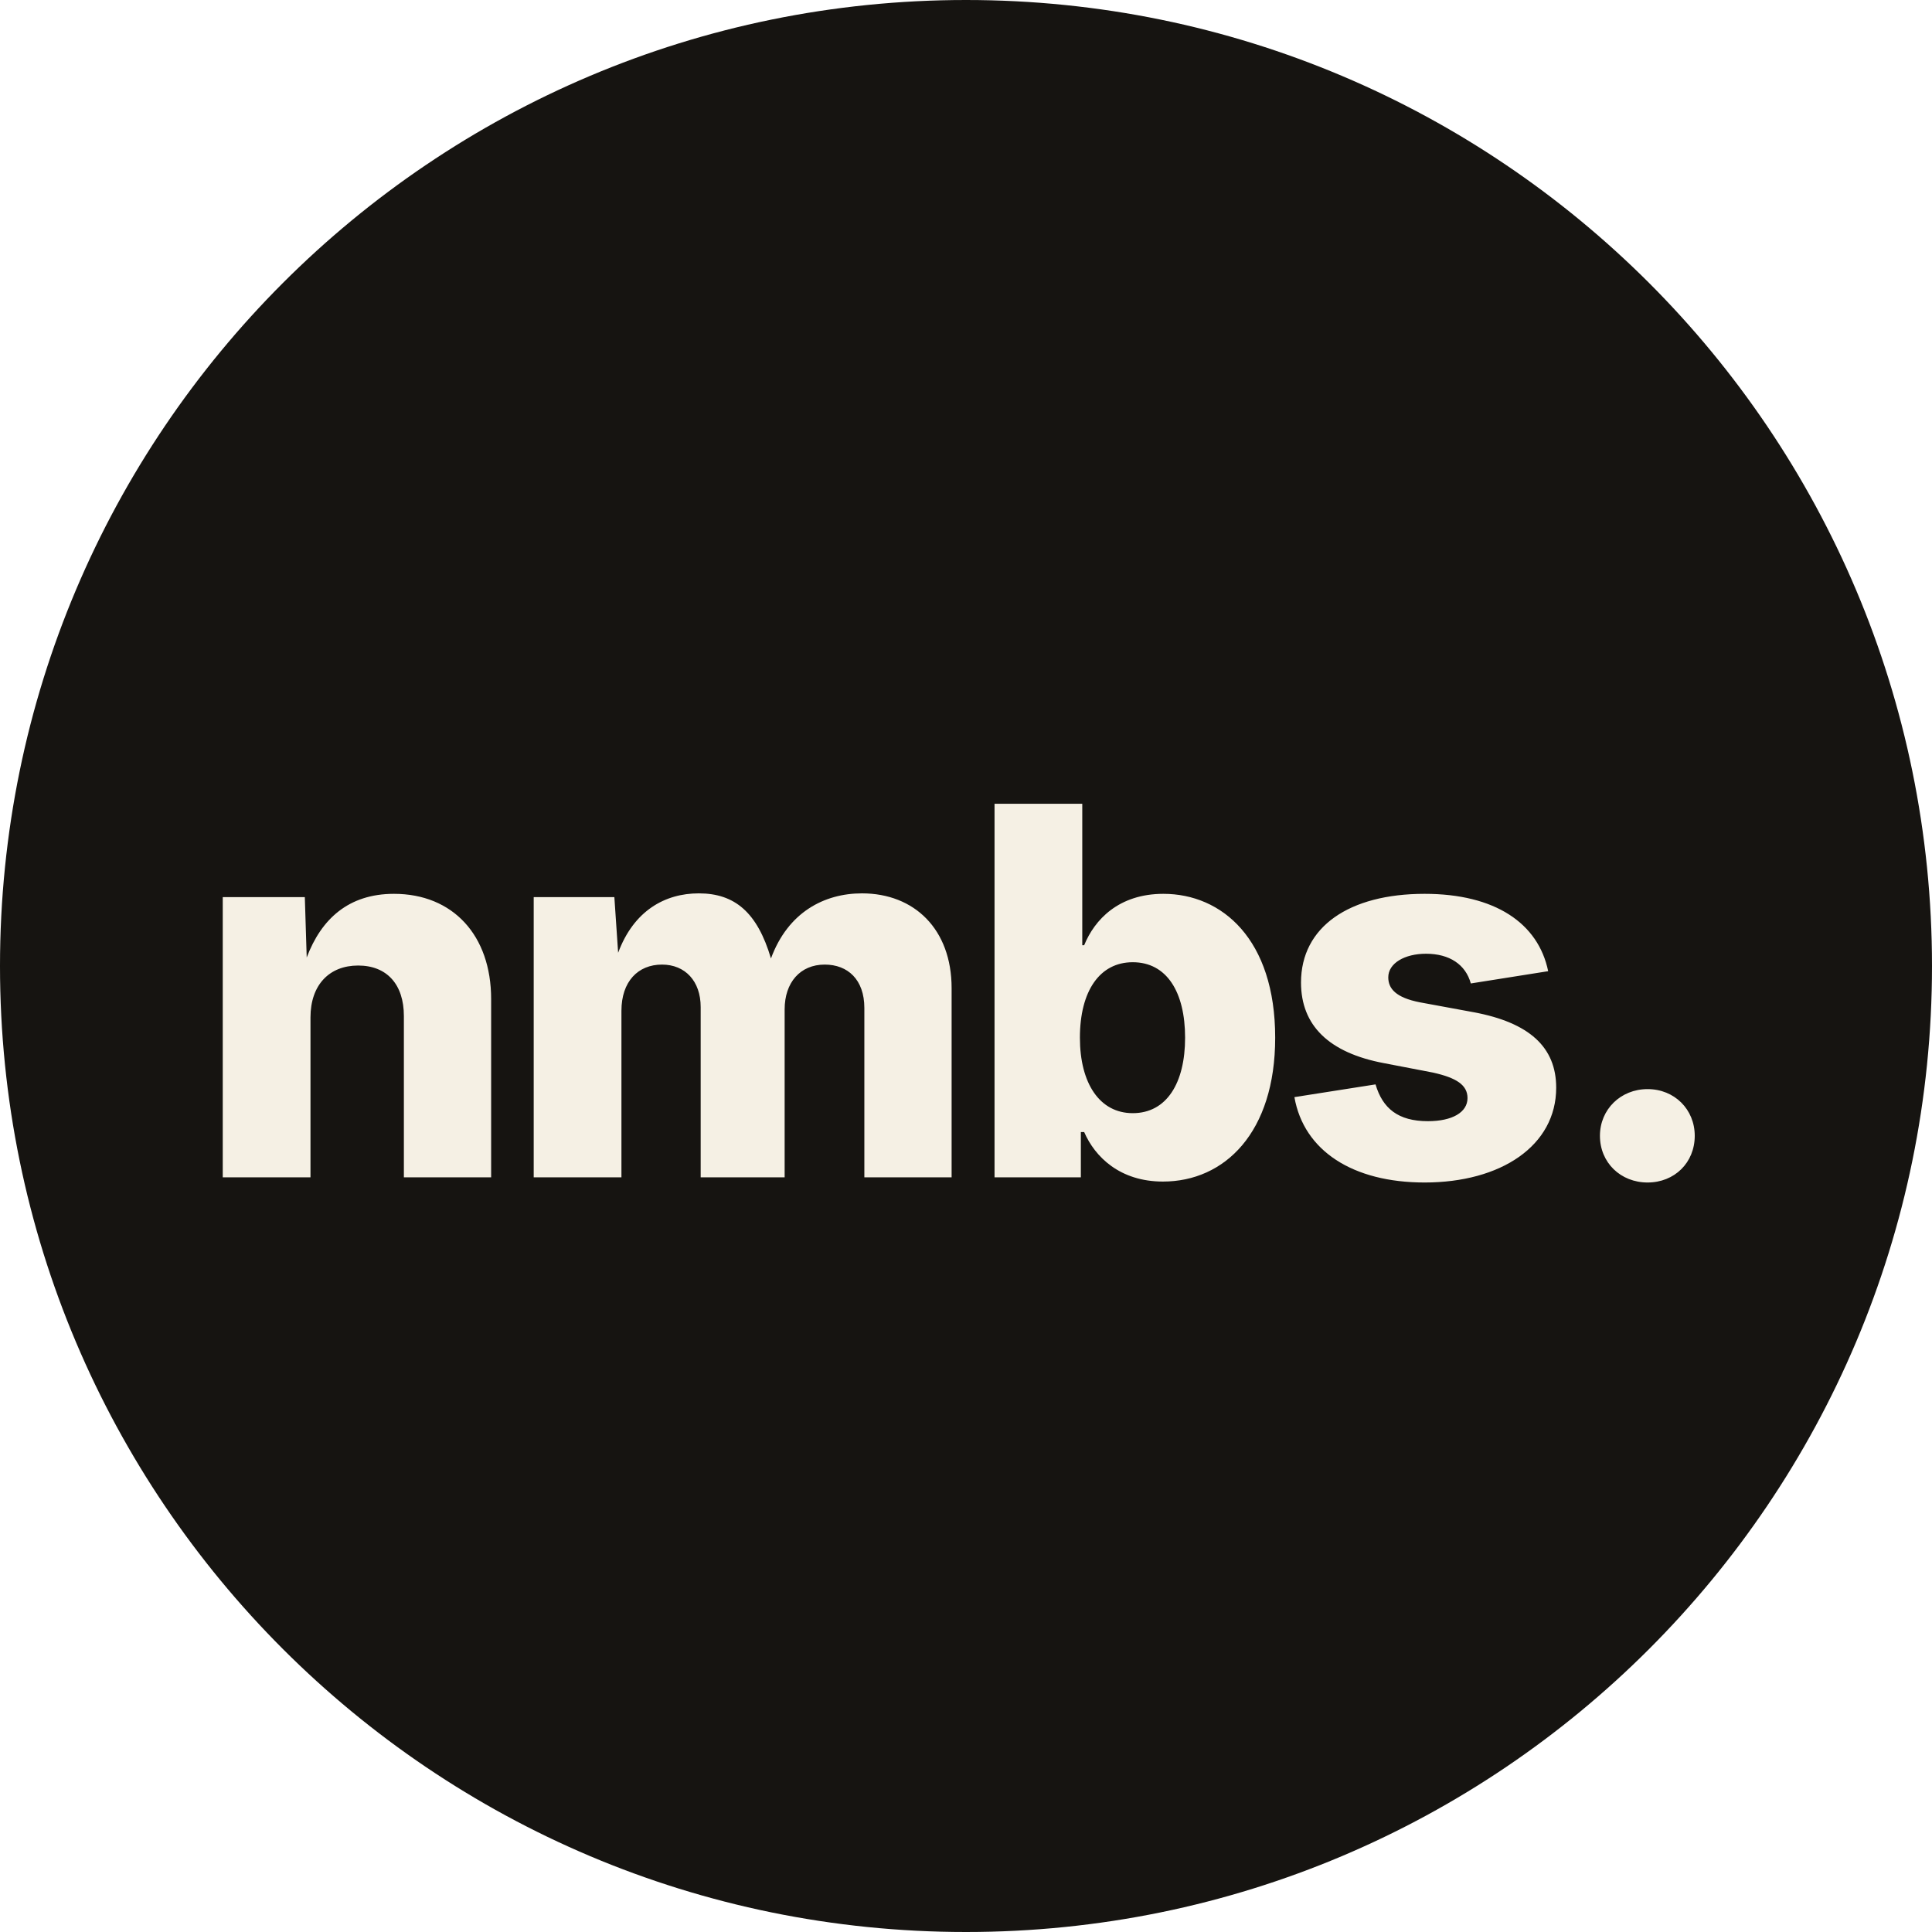
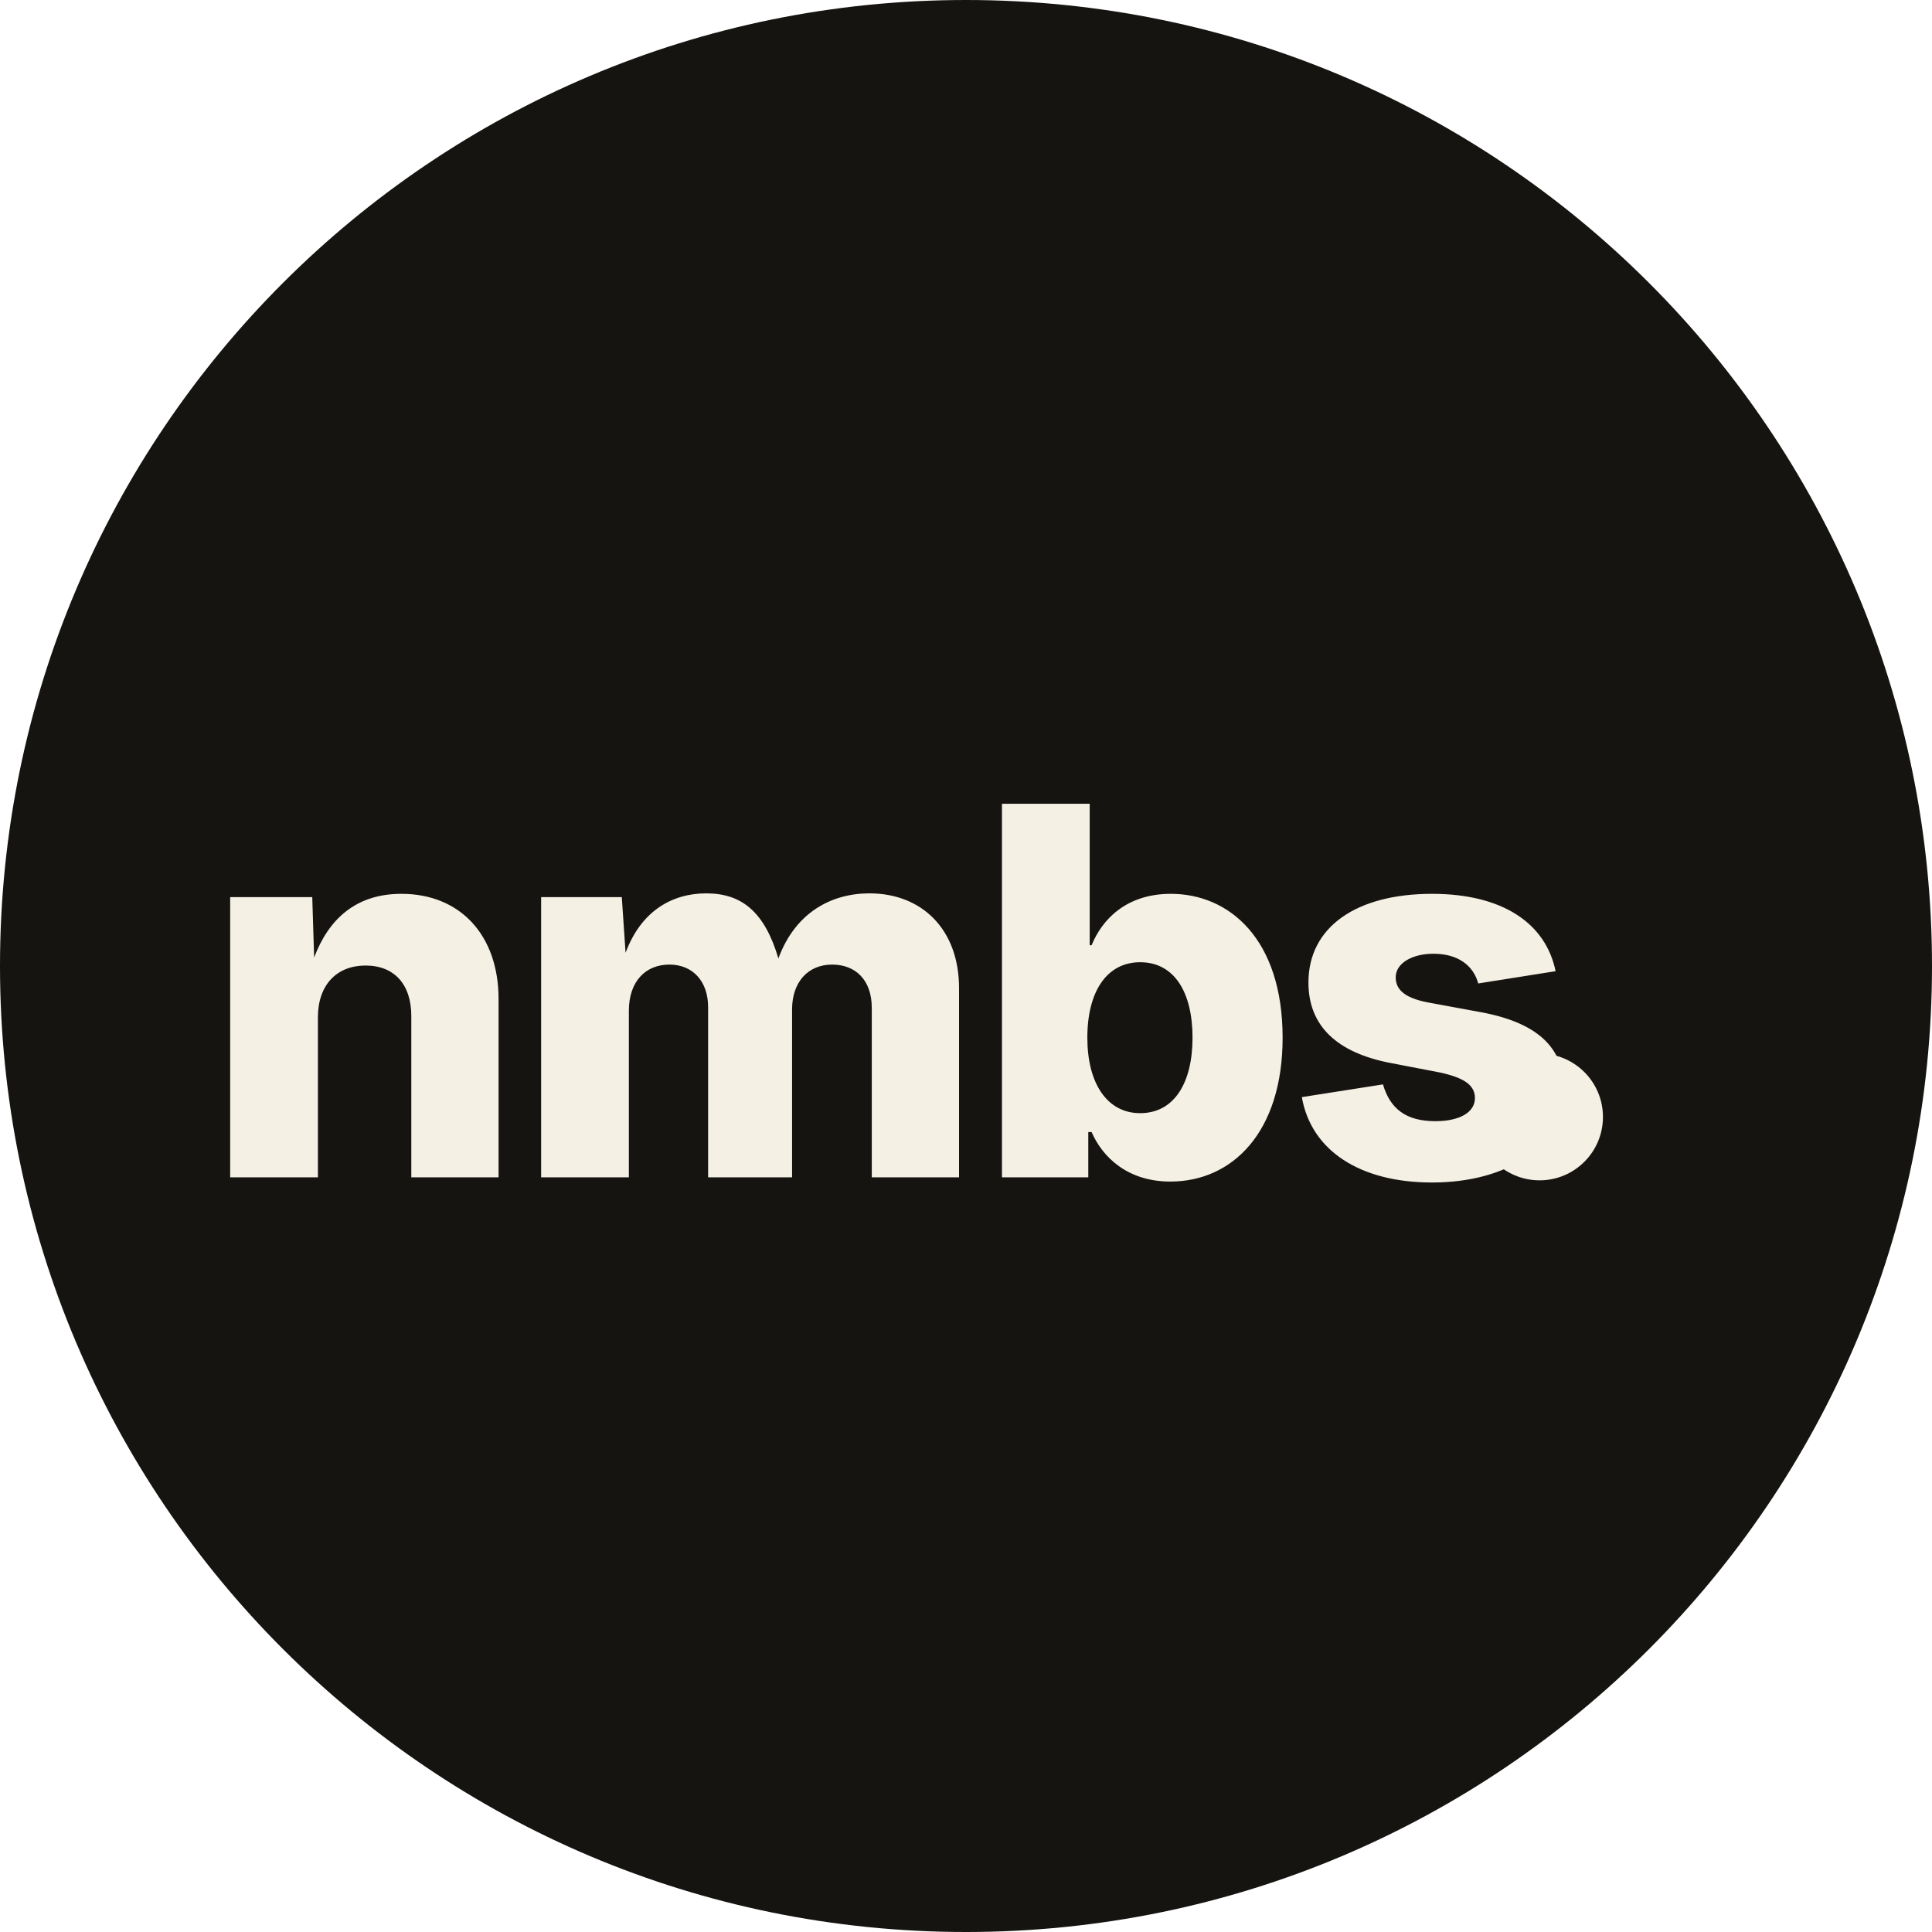
<svg xmlns="http://www.w3.org/2000/svg" viewBox="0 0 64 64">
  <circle cx="32" cy="32" r="32" fill="#161411" />
-   <text x="32" y="39" text-anchor="middle" font-family="system-ui, -apple-system, 'Segoe UI', sans-serif" font-weight="800" font-size="17" letter-spacing="-0.5" fill="#F5F0E4">nmbs.</text>
+   <text x="29.5" y="39" text-anchor="middle" font-family="system-ui, -apple-system, 'Segoe UI', sans-serif" font-weight="800" font-size="17" letter-spacing="-0.5" fill="#F5F0E4">nmbs</text>
+   <circle cx="51" cy="37" r="2.1" fill="#F5F0E4" />
</svg>
